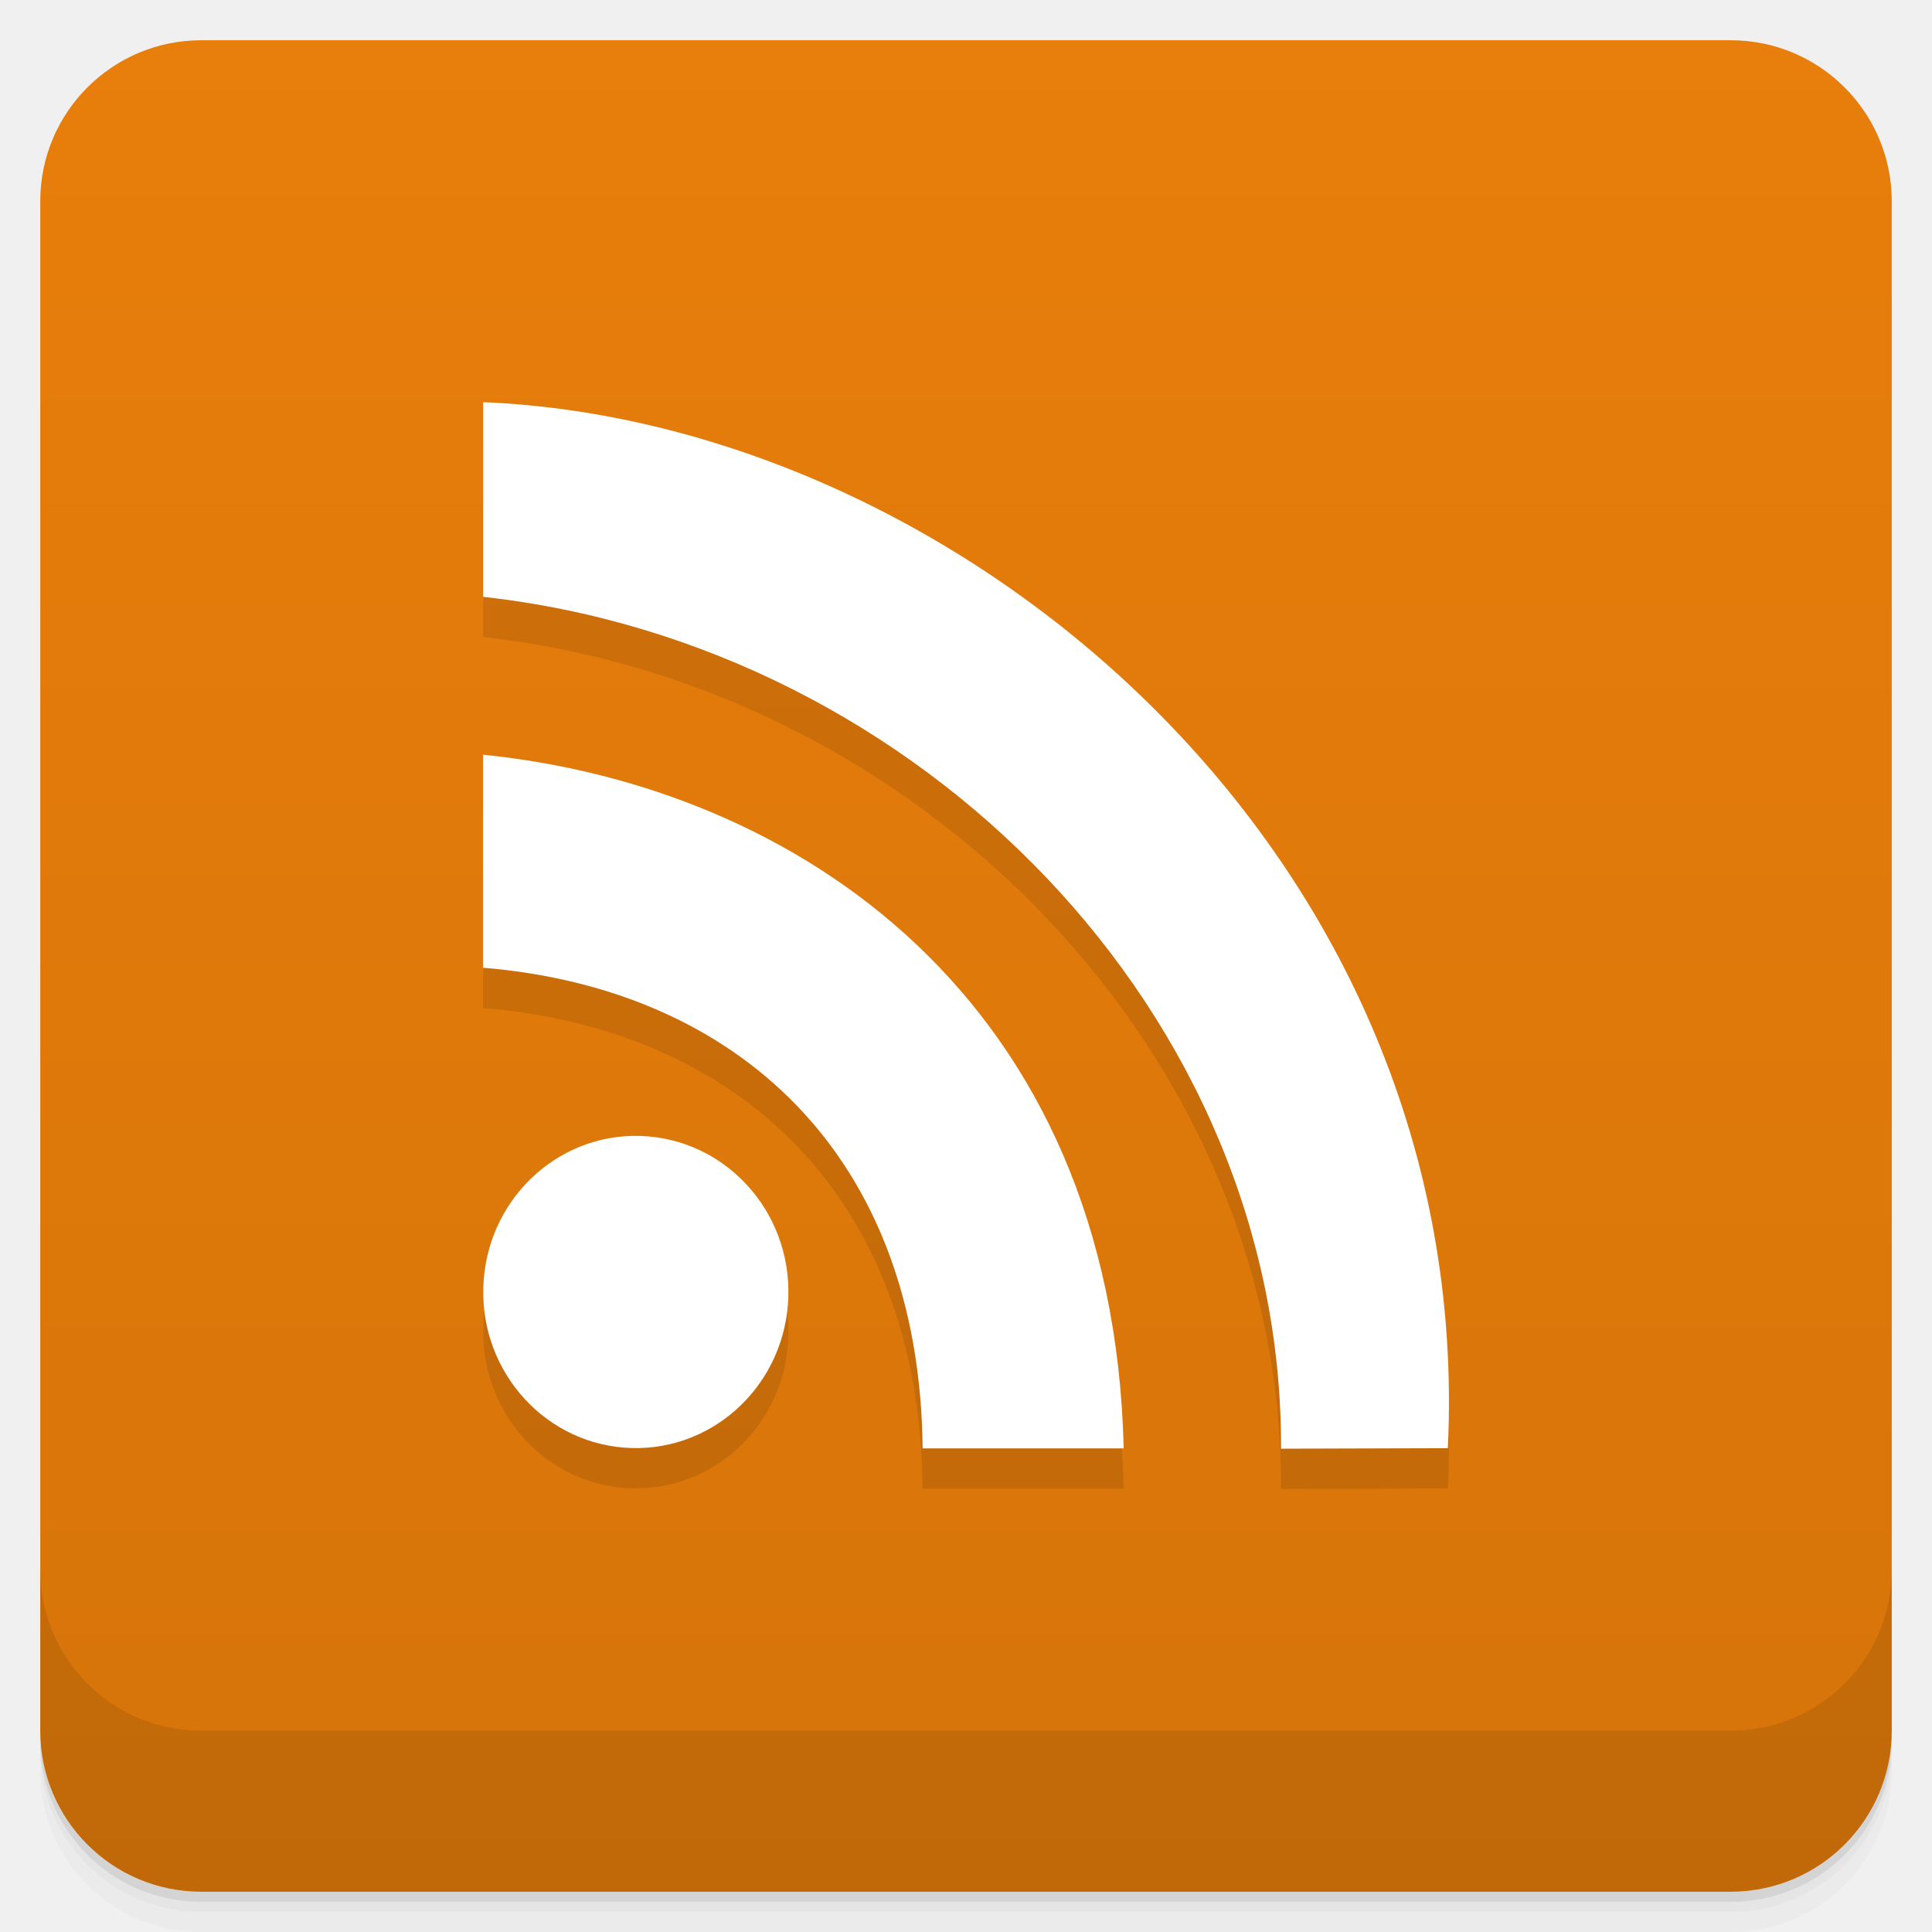
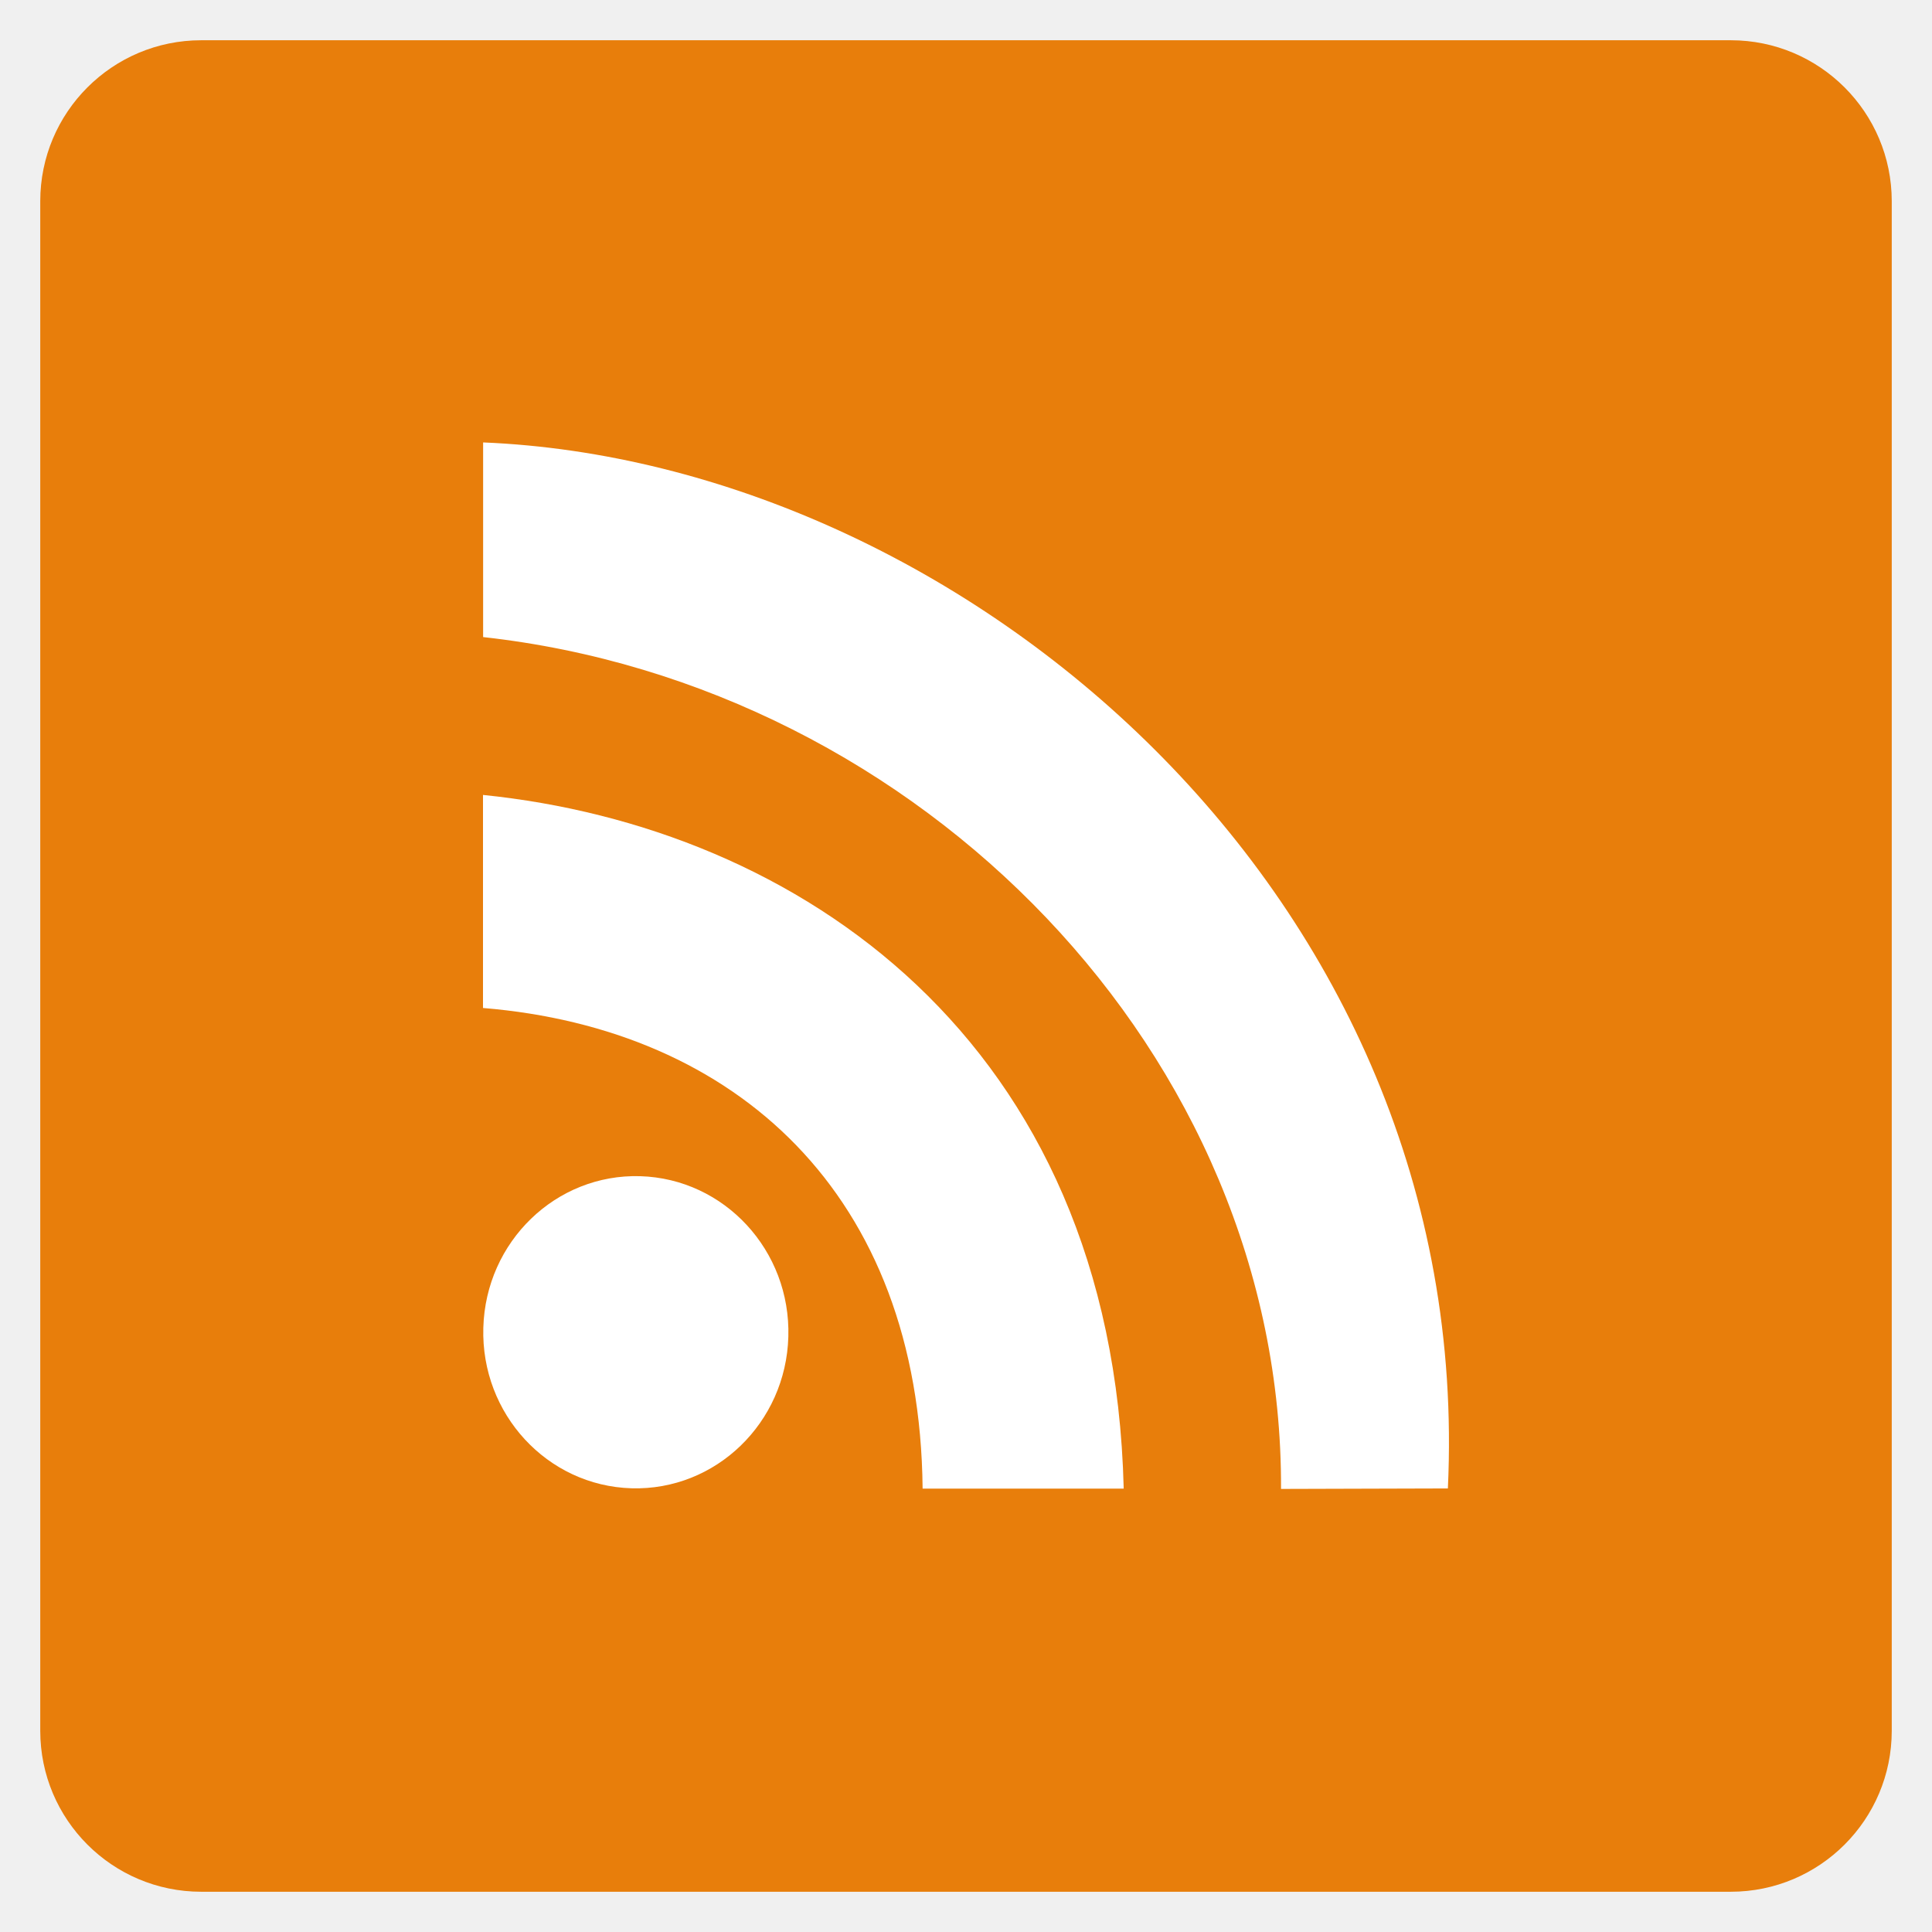
- <svg xmlns="http://www.w3.org/2000/svg" xmlns:xlink="http://www.w3.org/1999/xlink" viewBox="0 0 48 48" id="svg2" version="1.1" width="100%" height="100%">
+ <svg xmlns="http://www.w3.org/2000/svg" viewBox="0 0 48 48" id="svg2" version="1.1" width="100%" height="100%">
  <defs id="defs4">
    <linearGradient id="linearGradient3764" x1="1" x2="47" gradientUnits="userSpaceOnUse" gradientTransform="translate(-48,0.00221467)">
      <stop stop-color="#d6740a" stop-opacity="1" id="stop7" />
      <stop offset="1" stop-color="#e87e0b" stop-opacity="1" id="stop9" />
    </linearGradient>
    <clipPath id="clipPath-674921574">
      <g transform="translate(0,-1004.362)" id="g12">
        <rect rx="4" y="1005.36" x="1" height="46" width="46" fill="#1890d0" id="rect14" />
      </g>
    </clipPath>
    <clipPath id="clipPath-688092862">
      <g transform="translate(0,-1004.362)" id="g17">
        <rect rx="4" y="1005.36" x="1" height="46" width="46" fill="#1890d0" id="rect19" />
      </g>
    </clipPath>
-     <linearGradient xlink:href="#linearGradient3764" id="linearGradient3050" gradientUnits="userSpaceOnUse" gradientTransform="translate(-48,0.00221467)" x1="1" x2="47" />
  </defs>
-   <path style="opacity:0.02" id="path23" d="m 1,43 0,0.25 c 0,2.216 1.784,4 4,4 l 38,0 c 2.216,0 4,-1.784 4,-4 L 47,43 c 0,2.216 -1.784,4 -4,4 L 5,47 C 2.784,47 1,45.216 1,43 z m 0,0.5 0,0.5 c 0,2.216 1.784,4 4,4 l 38,0 c 2.216,0 4,-1.784 4,-4 l 0,-0.5 c 0,2.216 -1.784,4 -4,4 l -38,0 c -2.216,0 -4,-1.784 -4,-4 z" />
-   <path style="opacity:0.05" id="path25" d="m 1,43.25 0,0.25 c 0,2.216 1.784,4 4,4 l 38,0 c 2.216,0 4,-1.784 4,-4 l 0,-0.25 c 0,2.216 -1.784,4 -4,4 l -38,0 c -2.216,0 -4,-1.784 -4,-4 z" />
-   <path style="opacity:0.1" id="path27" d="m 1,43 0,0.25 c 0,2.216 1.784,4 4,4 l 38,0 c 2.216,0 4,-1.784 4,-4 L 47,43 c 0,2.216 -1.784,4 -4,4 L 5,47 C 2.784,47 1,45.216 1,43 z" />
-   <rect style="fill:url(#linearGradient3050);fill-opacity:1" id="rect31" transform="matrix(0,-1,1,0,0,0)" rx="4" y="1" x="-47" height="46" width="46" />
-   <path d="m 19.586,33.21 c -0.059,2.141 -1.805,3.828 -3.898,3.766 -2.094,-0.063 -3.742,-1.848 -3.68,-3.988 0.059,-2.141 1.805,-3.828 3.898,-3.766 2.094,0.063 3.742,1.848 3.68,3.988 m 0,0" id="path41" style="opacity:0.1;fill:#000000;fill-opacity:1;fill-rule:nonzero;stroke:none" />
-   <path d="m 22.922,36.984 4.996,0 C 27.645,25.816 19.797,20.543 12,19.75 l 0,5.293 c 6.277,0.516 10.852,4.617 10.922,11.941 m 0,0" id="path43" style="opacity:0.1;fill:#000000;fill-opacity:1;fill-rule:nonzero;stroke:none" />
-   <path d="M 31.824,36.992 35.972,36.98 C 36.667,22.191 23.842,11.48 12.003,10.992 l 0,4.836 c 10.859,1.199 19.867,10.367 19.824,21.16 m -0.004,0" id="path45" style="opacity:0.1;fill:#000000;fill-opacity:1;fill-rule:nonzero;stroke:none" />
-   <path d="m 19.586,32.21 c -0.059,2.141 -1.805,3.828 -3.898,3.766 -2.094,-0.063 -3.742,-1.848 -3.68,-3.988 0.059,-2.141 1.805,-3.828 3.898,-3.766 2.094,0.063 3.742,1.848 3.68,3.988 m 0,0" id="path55" style="fill:#ffffff;fill-opacity:1;fill-rule:nonzero;stroke:none" />
-   <path d="m 22.922,35.984 4.996,0 C 27.645,24.816 19.797,19.543 12,18.75 l 0,5.293 c 6.277,0.516 10.852,4.617 10.922,11.941 m 0,0" id="path57" style="fill:#ffffff;fill-opacity:1;fill-rule:nonzero;stroke:none" />
-   <path d="M 31.824,35.992 35.972,35.98 C 36.667,21.191 23.842,10.48 12.003,9.992 l 0,4.836 c 10.859,1.199 19.867,10.367 19.824,21.16 m -0.004,0" id="path59" style="fill:#ffffff;fill-opacity:1;fill-rule:nonzero;stroke:none" />
-   <path d="m 1,38.998 0,4 c 0,2.216 1.784,4 4,4 l 38,0 c 2.216,0 4,-1.784 4,-4 l 0,-4 c 0,2.216 -1.784,4 -4,4 l -38,0 c -2.216,0 -4,-1.784 -4,-4 z" id="path65" style="opacity:0.1" />
+   <rect style="fill:#e87e0b;fill-opacity:1" id="rect31" transform="matrix(0,-1,1,0,0,0)" rx="4" y="1" x="-47" height="46" width="46" />
+   <path d="m 19.586,33.21 c -0.059,2.141 -1.805,3.828 -3.898,3.766 -2.094,-0.063 -3.742,-1.848 -3.68,-3.988 0.059,-2.141 1.805,-3.828 3.898,-3.766 2.094,0.063 3.742,1.848 3.68,3.988 m 0,0" id="path55" style="fill:#ffffff;fill-opacity:1;fill-rule:nonzero;stroke:none" />
+   <path d="m 22.922,36.984 4.996,0 C 27.645,25.816 19.797,20.543 12,19.75 l 0,5.293 c 6.277,0.516 10.852,4.617 10.922,11.941 m 0,0" id="path57" style="fill:#ffffff;fill-opacity:1;fill-rule:nonzero;stroke:none" />
+   <path d="M 31.824,36.992 35.972,36.98 C 36.667,22.191 23.842,11.48 12.003,10.992 l 0,4.836 c 10.859,1.199 19.867,10.367 19.824,21.16 m -0.004,0" id="path59" style="fill:#ffffff;fill-opacity:1;fill-rule:nonzero;stroke:none" />
</svg>
